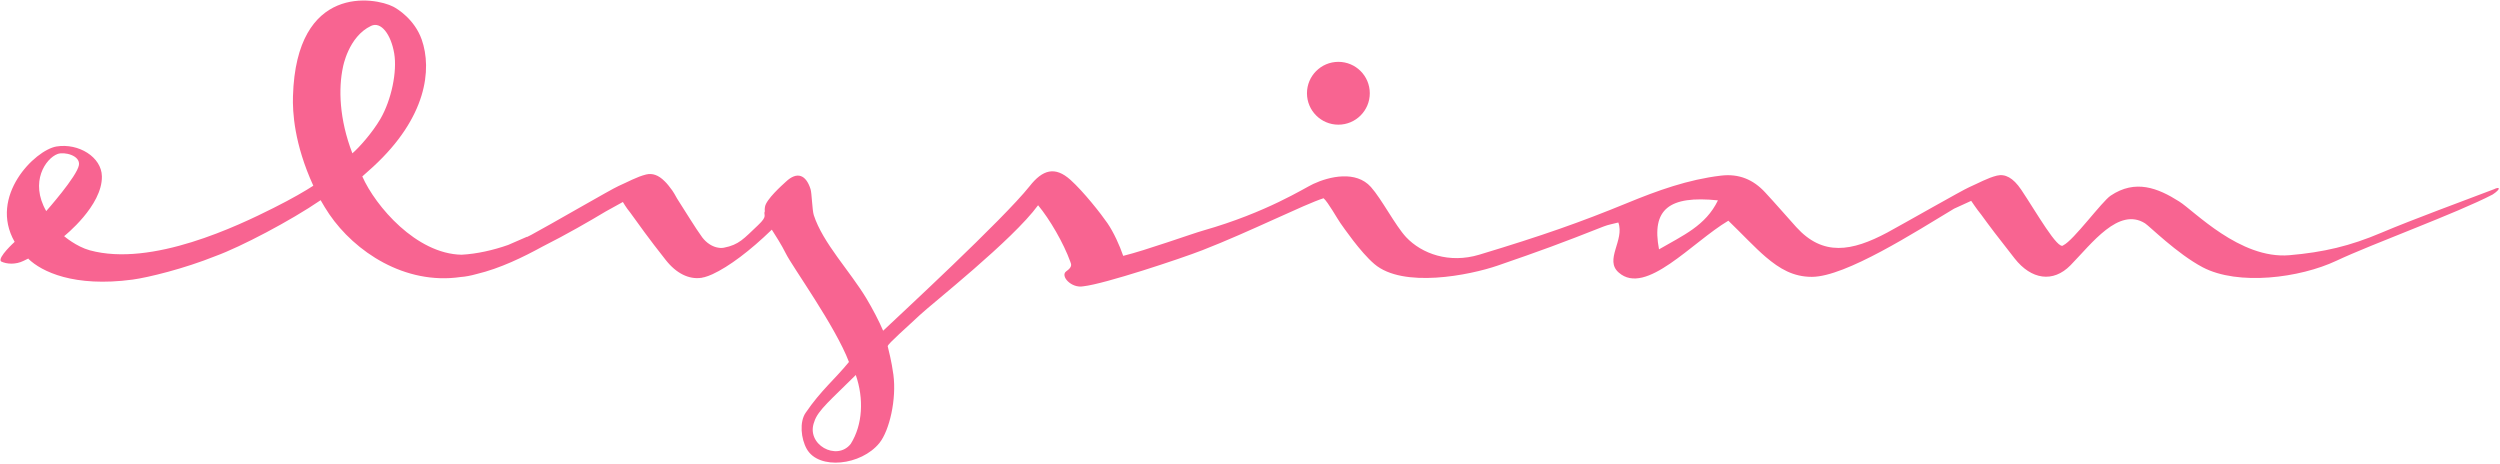
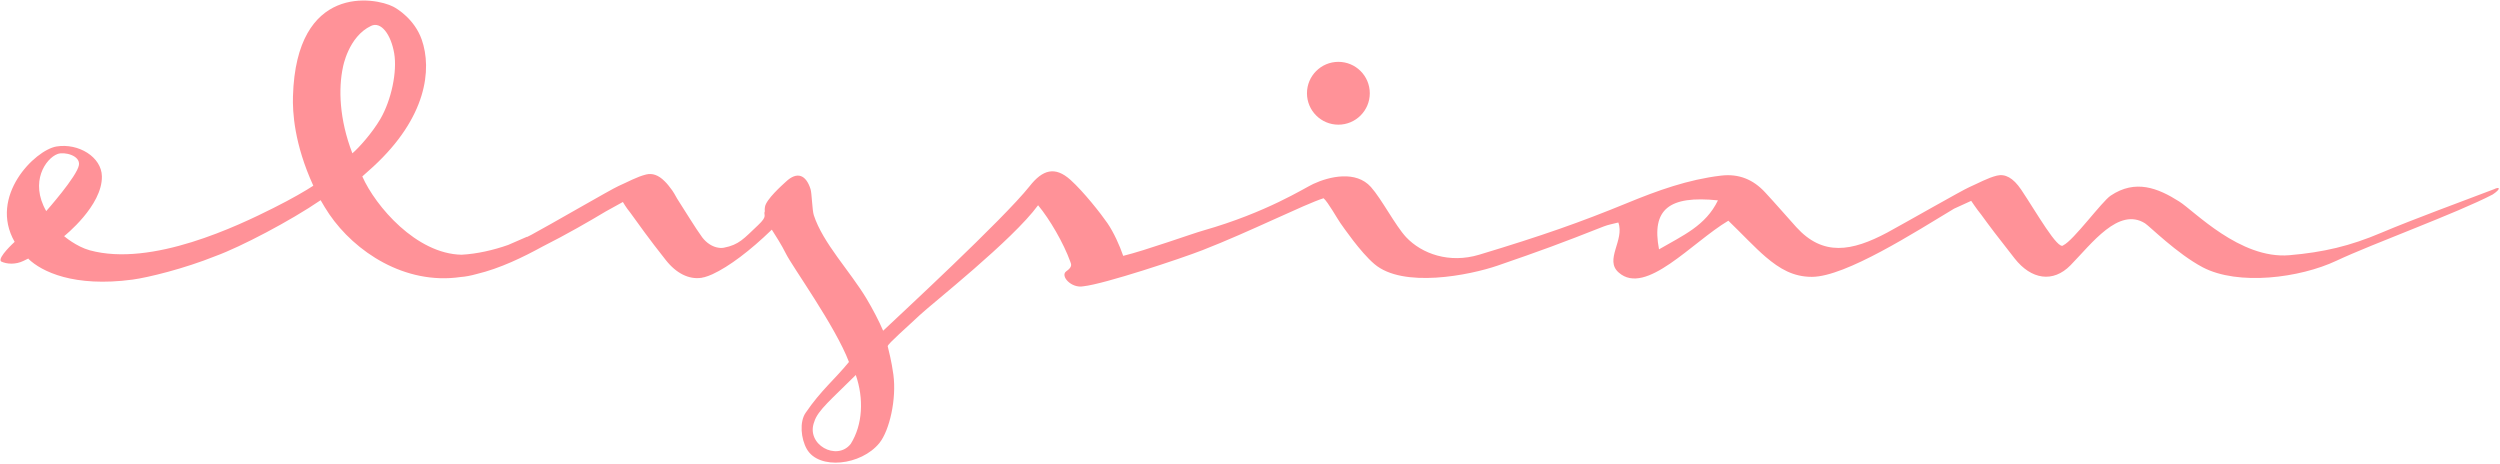
<svg xmlns="http://www.w3.org/2000/svg" viewBox="0 0 1536 285">
-   <g fill="#f86491" fill-rule="evenodd">
+   <g fill="#ff9298" fill-rule="evenodd">
    <circle cx="822.3" cy="57.3" r="19.3" />
    <path d="m1532.2 116.3c-17.8 6.8-50 18.6-69.1 26.7-19.3 8.2-35.6 12-56.5 13.8-30.3 2.6-58.7-27.4-67.7-33-13.1-8.3-26.9-13.8-42.1-3.6-5.4 3.6-22.8 27.5-29.1 30.5-3.2 3.4-16.7-20.5-25.9-34.2-5-7.4-9.9-9.8-14.9-8.6-5.7 1.4-11.5 4.7-17 7.1-4.2 1.8-39.5 22-50.4 27.9-21.8 11.6-39.5 14.7-55.9-3.4-6.4-7.1-12.6-14.3-19.1-21.3-7.3-7.9-16.1-11.6-27.1-10.3-20.3 2.4-39.1 9.2-57.8 16.9-28.5 11.7-51.7 19.9-90.8 31.7-18.3 5.5-35.2-.5-44.9-10.8-6.6-7.1-15-23.4-21.6-30.8-9.2-10.3-25.5-6.5-35.4-1.9-5.6 2.6-28.6 17.5-67.5 28.6-6.8 1.9-35.7 12.3-49.3 15.6-2.2-6.4-5.8-14.4-9.7-20.1s-14.6-19.3-22.7-26.6c-9.5-8.5-17.1-6.3-25.1 3.9-16.3 20.5-80.3 79.6-90 88.8-2.4-5.7-6.6-13.7-10.2-19.7-10.2-17-26.8-34.1-32.4-51.3-1-3.1-1.2-13.5-2-16-2.8-8.9-8.3-11-15.1-4.6-2.4 2.2-12.2 10.9-12.9 15.5-.2 1-.2 1.9-.1 2.7-1.1 2.5 2.2 2.6-4.2 8.6-8.7 8.2-11.6 12-21 13.8-1.6.3-3.1.1-4.7-.3-2.6-.7-5.8-2.5-8.5-6-4.2-5.7-10.7-16.5-15.5-23.9-1.2-2.2-2.2-3.9-2.9-4.9-1.6-2.2-3.2-4.3-4.8-5.8-3.8-3.8-7.5-5-11.3-4.1-5.7 1.4-11.5 4.7-17 7.1-4.2 1.8-42.7 24.2-53.6 30-.8.4-1.7.9-2.6 1.3 0 0 0-.1-.1-.1-4.1 1.8-7.9 3.5-11.5 5-9.1 3.2-19.2 5.5-28.6 6-27.8-.5-52.9-29.8-61-48.1.7-.6 6.3-5.7 6.7-6 32.9-30.3 36.2-59.8 29.8-78.1-4.4-12.5-15.1-19-17.5-20.2-11.2-5.8-59.6-14.3-61.6 55-.3 9.6.7 29.2 12.5 55-4.6 3-12.9 7.9-24.5 13.7-21.5 10.8-74.7 36.4-112.8 26-8.4-2.3-15.8-8.7-15.8-8.7s23.6-18.7 23.2-36.8c-.2-11.8-14.3-20.5-27.9-18.3-13.2 2.2-41.8 30.5-25.7 58.6 0 0-10.6 9.6-8.4 12 3.6 1.8 9.1 2 13.8-.3 4.8-2.4 3-1.3 3-1.3 8.2 7.9 28 17.6 64 12.8 9.6-1.3 31.7-6.7 51.1-14.5 15.4-5.6 46.1-21.7 64.5-34.3 1.6 2.9 3.4 5.7 5.3 8.6 15.7 23 46.4 43.6 80.7 38.6 2.9-.2 6.1-.8 9.7-1.8 14.7-3.5 28.9-10.5 40.6-16.9 14.7-7.4 28.9-15.6 38.9-21.6.4-.2 10.5-5.8 10.5-5.8s2 3.5 4.5 6.5c5 6.9 11.4 16 21.8 29.1 6.5 8.3 14.3 12.1 21.9 11 .3 0 .6-.1.8-.2.4-.1.8-.1 1.1-.2 1.5-.4 3.1-1 4.9-1.8 10.2-4.7 23.2-14.5 36.5-27.4 2.1 3.3 6.1 9.5 8.7 14.8 3.9 7.9 30.4 44.6 38.7 66.5-9 11-17.1 17.3-26.6 31.2-3.9 5.6-2.9 16 .7 22.3 7.4 13 33.4 10.1 44.6-3.7 6.2-7.7 10.6-26.9 8.6-42-1.1-8.2-2.9-14.9-3.5-17.5.1-1.5 12.3-12.1 19.7-19.1 7.3-6.9 57.1-46.1 72.7-67.5 7.1 8.5 15.7 23.3 19.8 34.7.6 1.6 1.4 3.2-2.5 5.9-3.9 2.8 3.1 10.6 10.5 9.2 13-1.4 59.9-17 73.2-22.2 29.3-11.4 62.7-28.2 74.4-31.9 2.8 2.4 8.5 12.7 10.3 15.2s12.2 17.8 20.9 25.2c17.6 15.1 58.5 6.9 75.7 1 27-9.3 38.7-13.6 65.3-24.1 2.8-1.1 5.9-1.6 8.9-2.4 4 10.9-8.8 23 .3 30.8 16.6 14.5 44.9-18.6 67.3-31.9 7.9 7.6 16.5 16.8 23 22.3 8.6 7.3 16.9 12.2 28.3 12.2 20.7 0 63.9-27.8 87.4-41.9.4-.2 10.5-4.8 10.5-4.8s3.6 5.4 6.1 8.4c5 6.9 10.2 13.8 20.6 27 10.2 13 23.6 15.1 34.3 4.2 13.2-13.5 29.6-35.9 45.8-25.8 2.8 1.8 19.7 18.7 35.4 27 21.8 11.5 59.7 6.6 82.2-4 22.3-10.5 74.2-29.3 96-40.7 5.3-3.5 4.5-5.1.7-3.2zm-1496.8-21.7c4.2-1.5 14 .9 13.1 6.8-1.1 6.9-20.2 28.4-20.1 28.3-10.3-18-.3-32.4 7-35.1zm175.3-53.3s3.3-18.8 17.3-25.4c6.1-2.9 12.2 5.2 14.2 16.9 1.9 11.2-1.7 28.6-8.5 40.3-5.1 8.7-13.3 17.8-17.2 21.1-8.1-21-8.6-39.9-5.8-52.9zm312 231.4c-8.5 10.9-27.9.4-22.4-13.6 2.1-7 10.9-14.1 25.5-28.7 5 14.5 4.3 30.5-3.1 42.3zm496.6-119.5c-4.7-24.6 6.1-33.2 36.2-30.1-7.5 15.6-21.6 21.6-36.2 30.1z" fill-rule="nonzero" />
  </g>
</svg>
